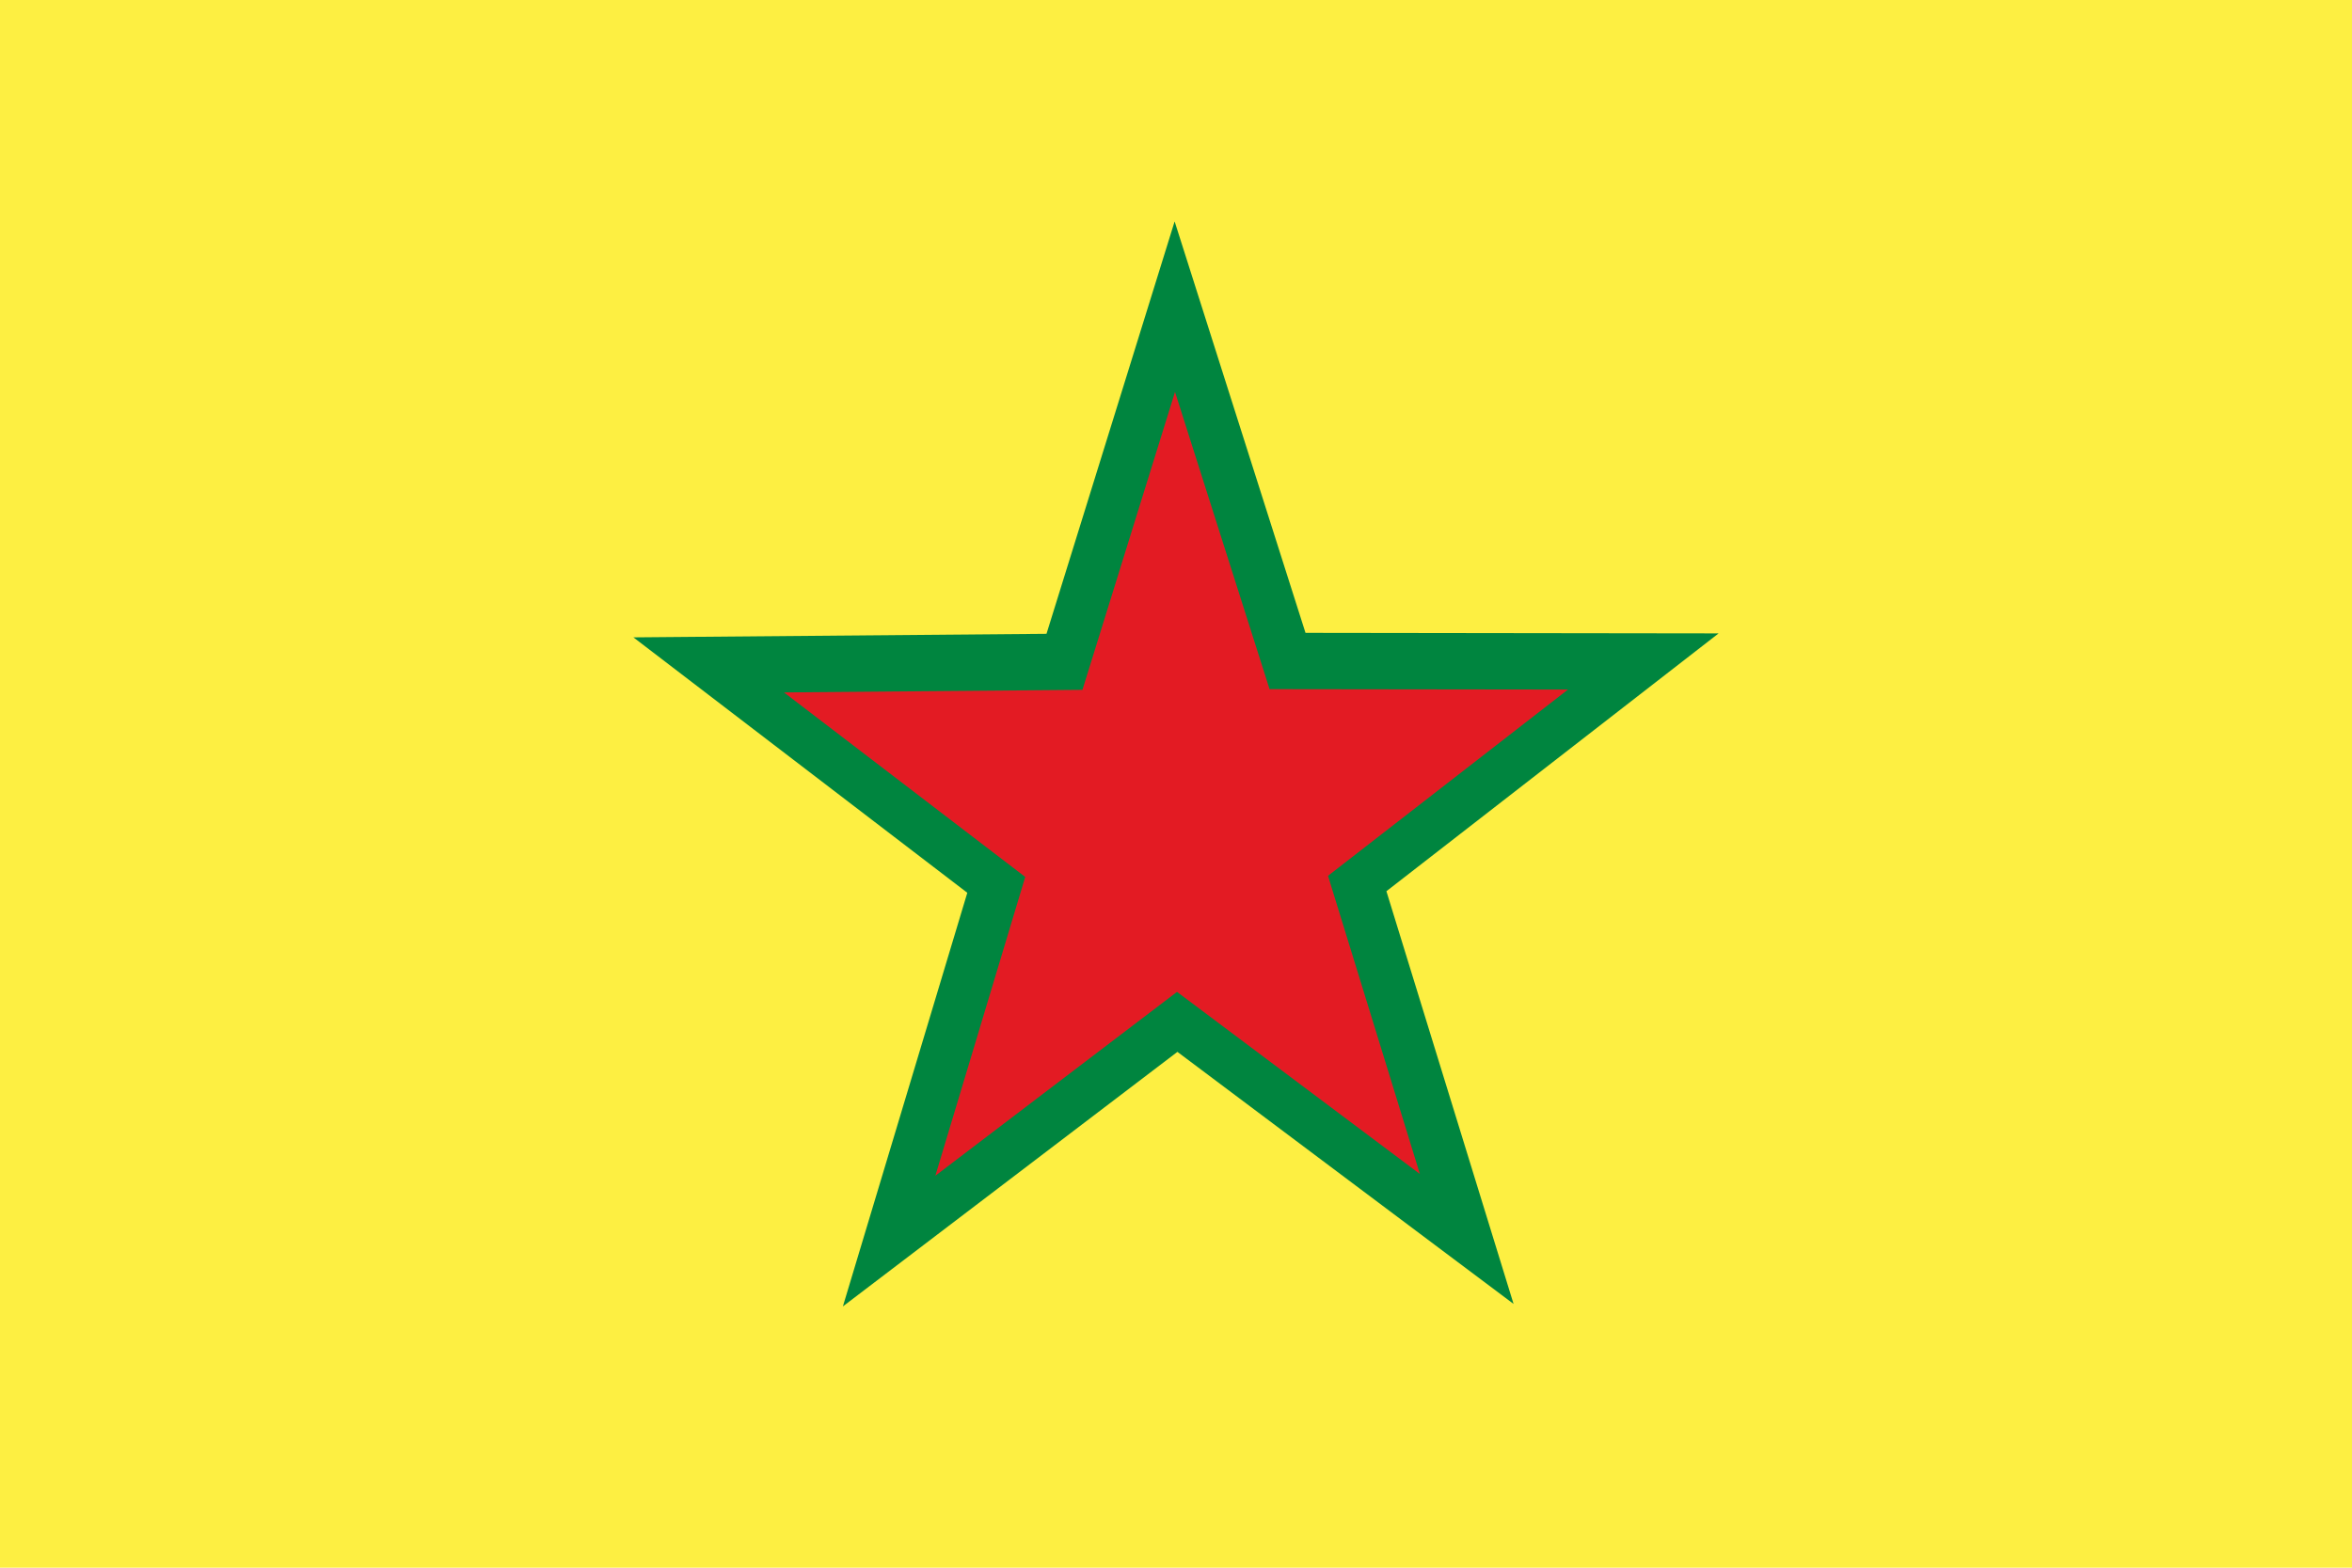
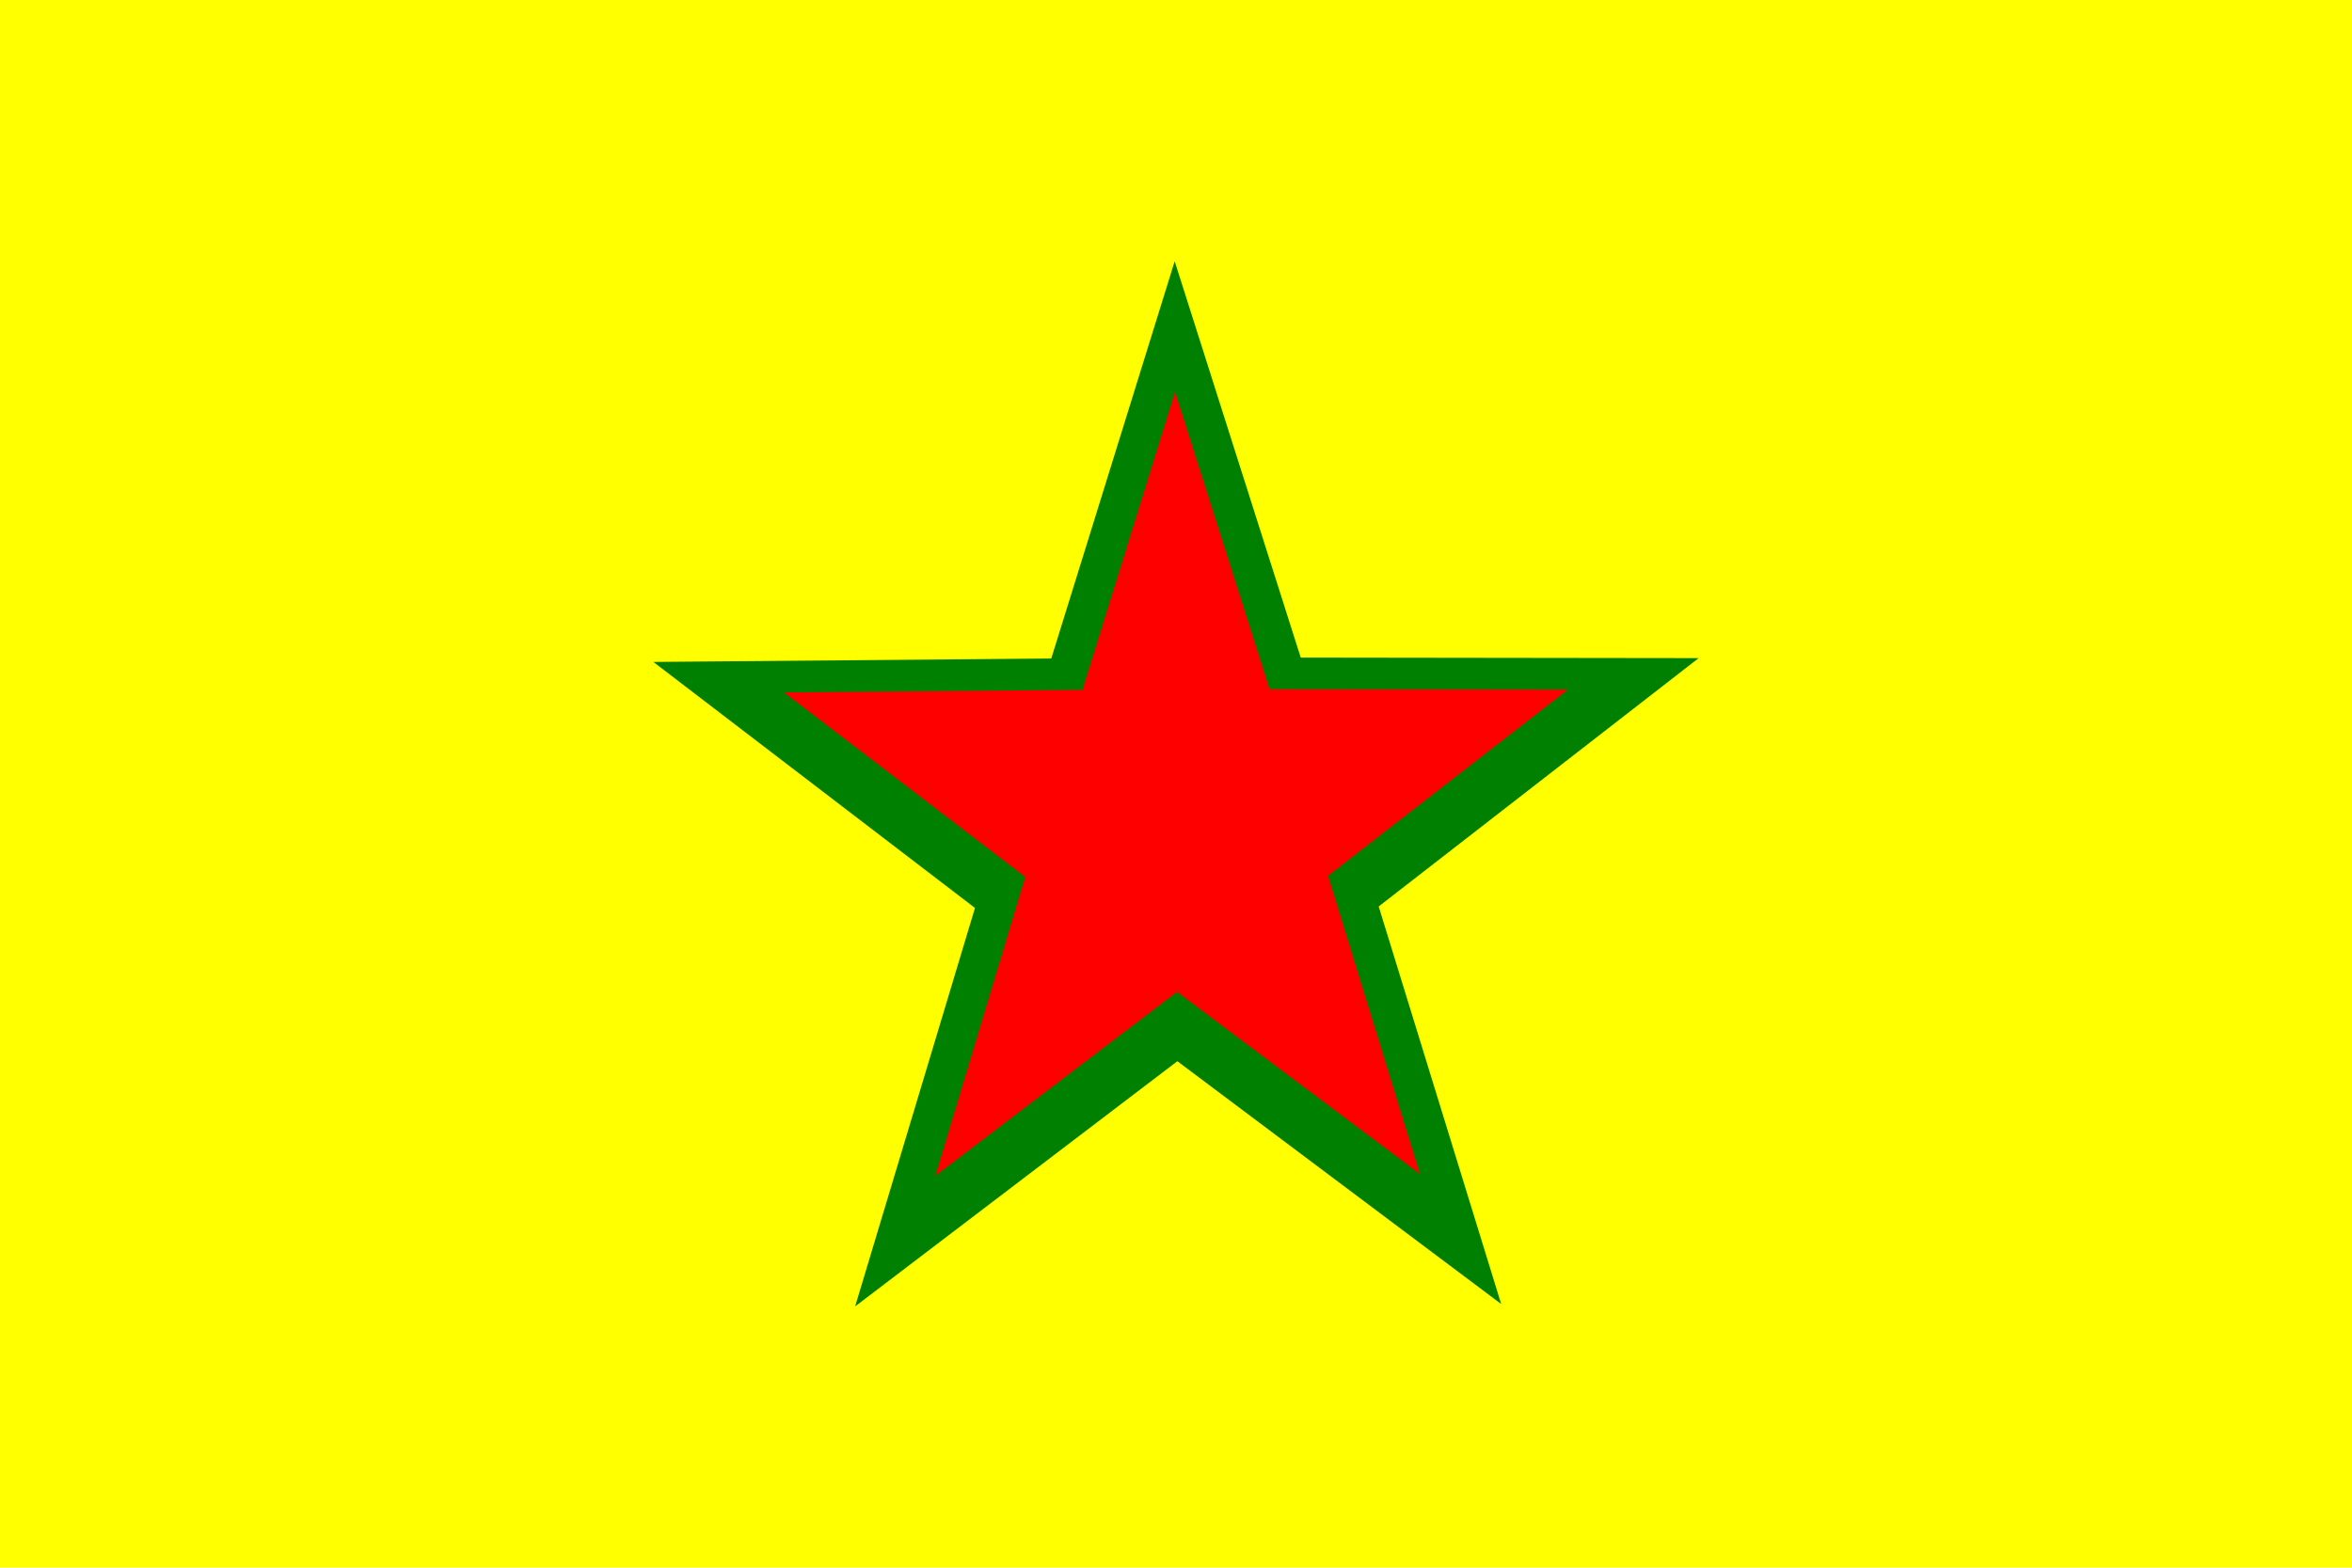
- <svg xmlns="http://www.w3.org/2000/svg" x="0" y="0" width="900" height="600" id="svg6317" version="1.1">
+ <svg xmlns="http://www.w3.org/2000/svg" x="0" y="0" width="900" height="600">
  <defs id="defs380">
    </defs>
-   <rect width="900" height="600" x="0" y="0" style="font-size:12px;fill:#fdef42;fill-rule:evenodd;stroke-width:1pt;fill-opacity:1" id="rect149" />
-   <path d="M 579.171,499.052 450.538,402.583 322.534,500 370.142,341.692 242.373,243.937 l 158.073,-1.363 49.029,-157.828 50.079,157.465 158.073,0.208 -127.114,98.677 48.658,157.958 z" style="font-size:12px;fill:#00853f;fill-opacity:1;fill-rule:evenodd;stroke-width:0.113" id="path205" />
-   <path d="M 543.32,449.315 L 450.388,379.621 L 357.912,450 L 392.306,335.63 L 300,265.007 L 414.2,264.023 L 449.621,150 L 485.8,263.76 L 600,263.91 L 508.167,335.199 L 543.32,449.315 z" style="font-size:12px;fill:#e31b23;fill-rule:evenodd;stroke-width:0.113;fill-opacity:1" id="path2382" />
+   <rect width="900" height="600" x="0" y="0" style="font-size:12px;fill:#ffff00;fill-rule:evenodd;stroke-width:1pt" id="rect149" />
+   <path d="M 574.426,499.087 L 450.518,406.161 L 327.217,500 L 373.075,347.507 L 250,253.343 L 402.266,252.03 L 449.494,100 L 497.734,251.68 L 650,251.88 L 527.556,346.932 L 574.426,499.087 z" style="font-size:12px;fill:#008000;fill-rule:evenodd;stroke-width:0.113" id="path205" />
+   <path d="M 543.32,449.315 L 450.388,379.621 L 357.912,450 L 392.306,335.63 L 300,265.007 L 414.2,264.023 L 449.621,150 L 485.8,263.76 L 600,263.91 L 508.167,335.199 L 543.32,449.315 z" style="font-size:12px;fill:#ff0000;fill-rule:evenodd;stroke-width:0.113" id="path2382" />
</svg>
